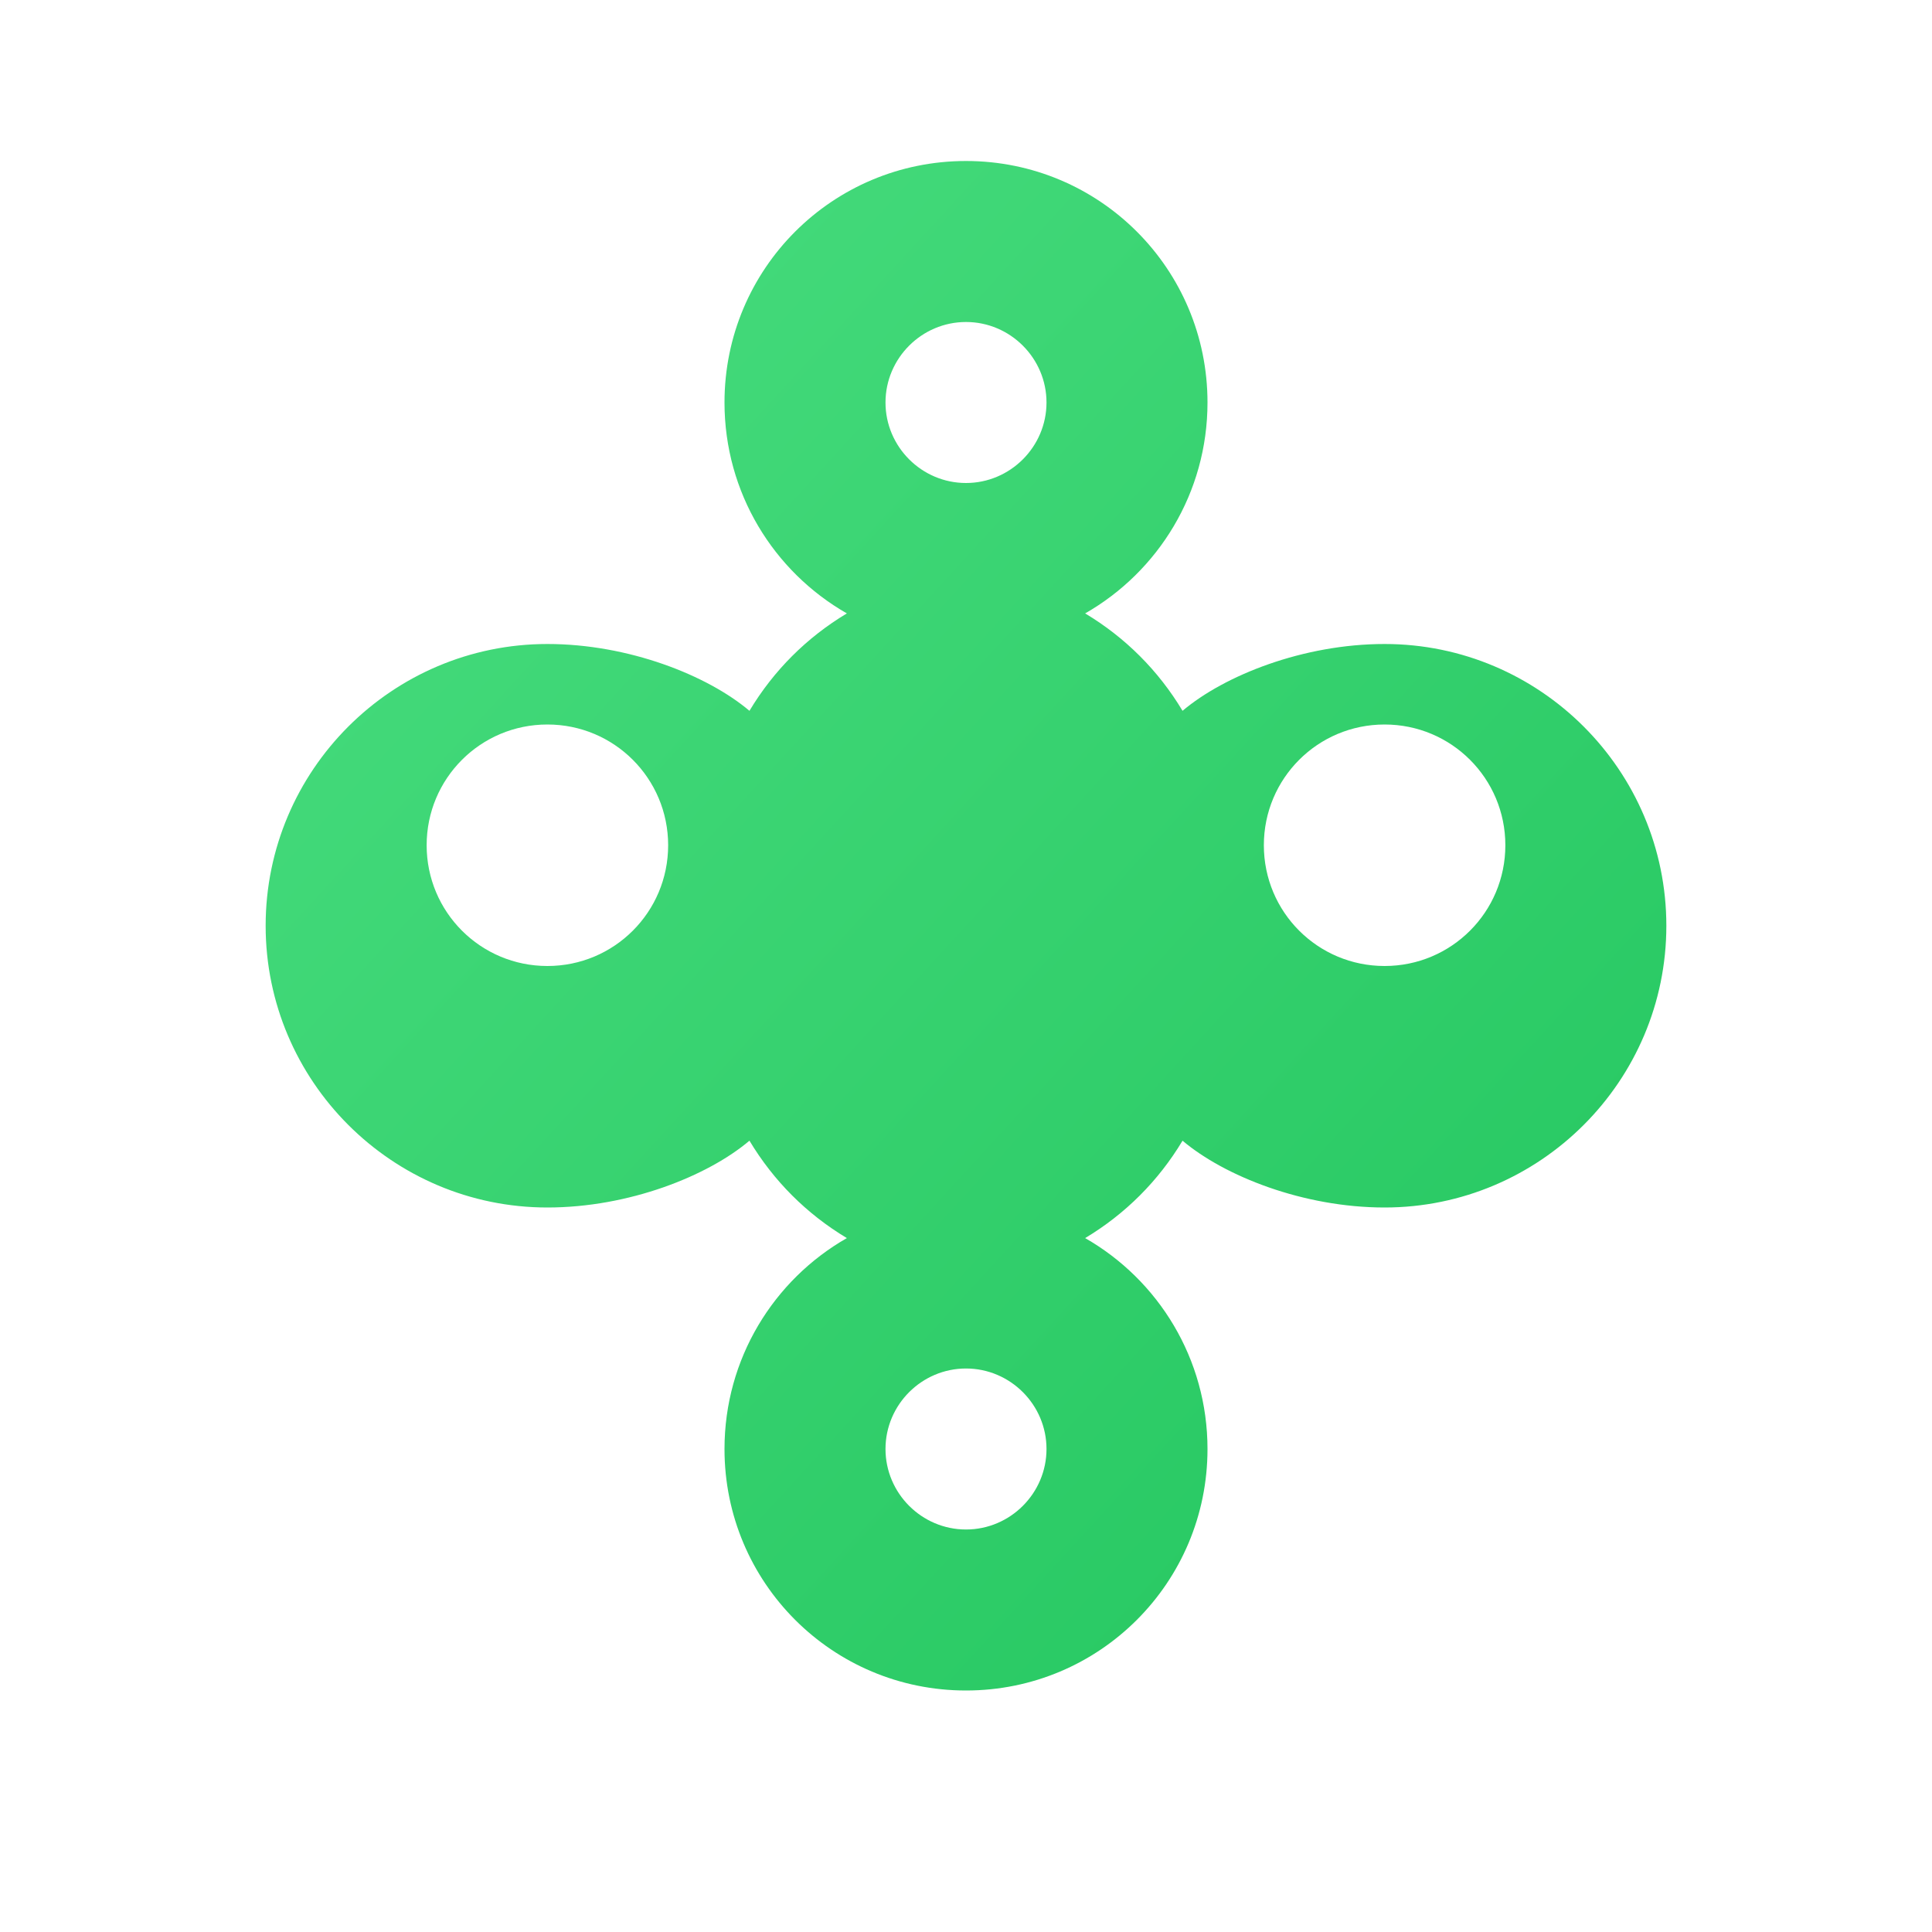
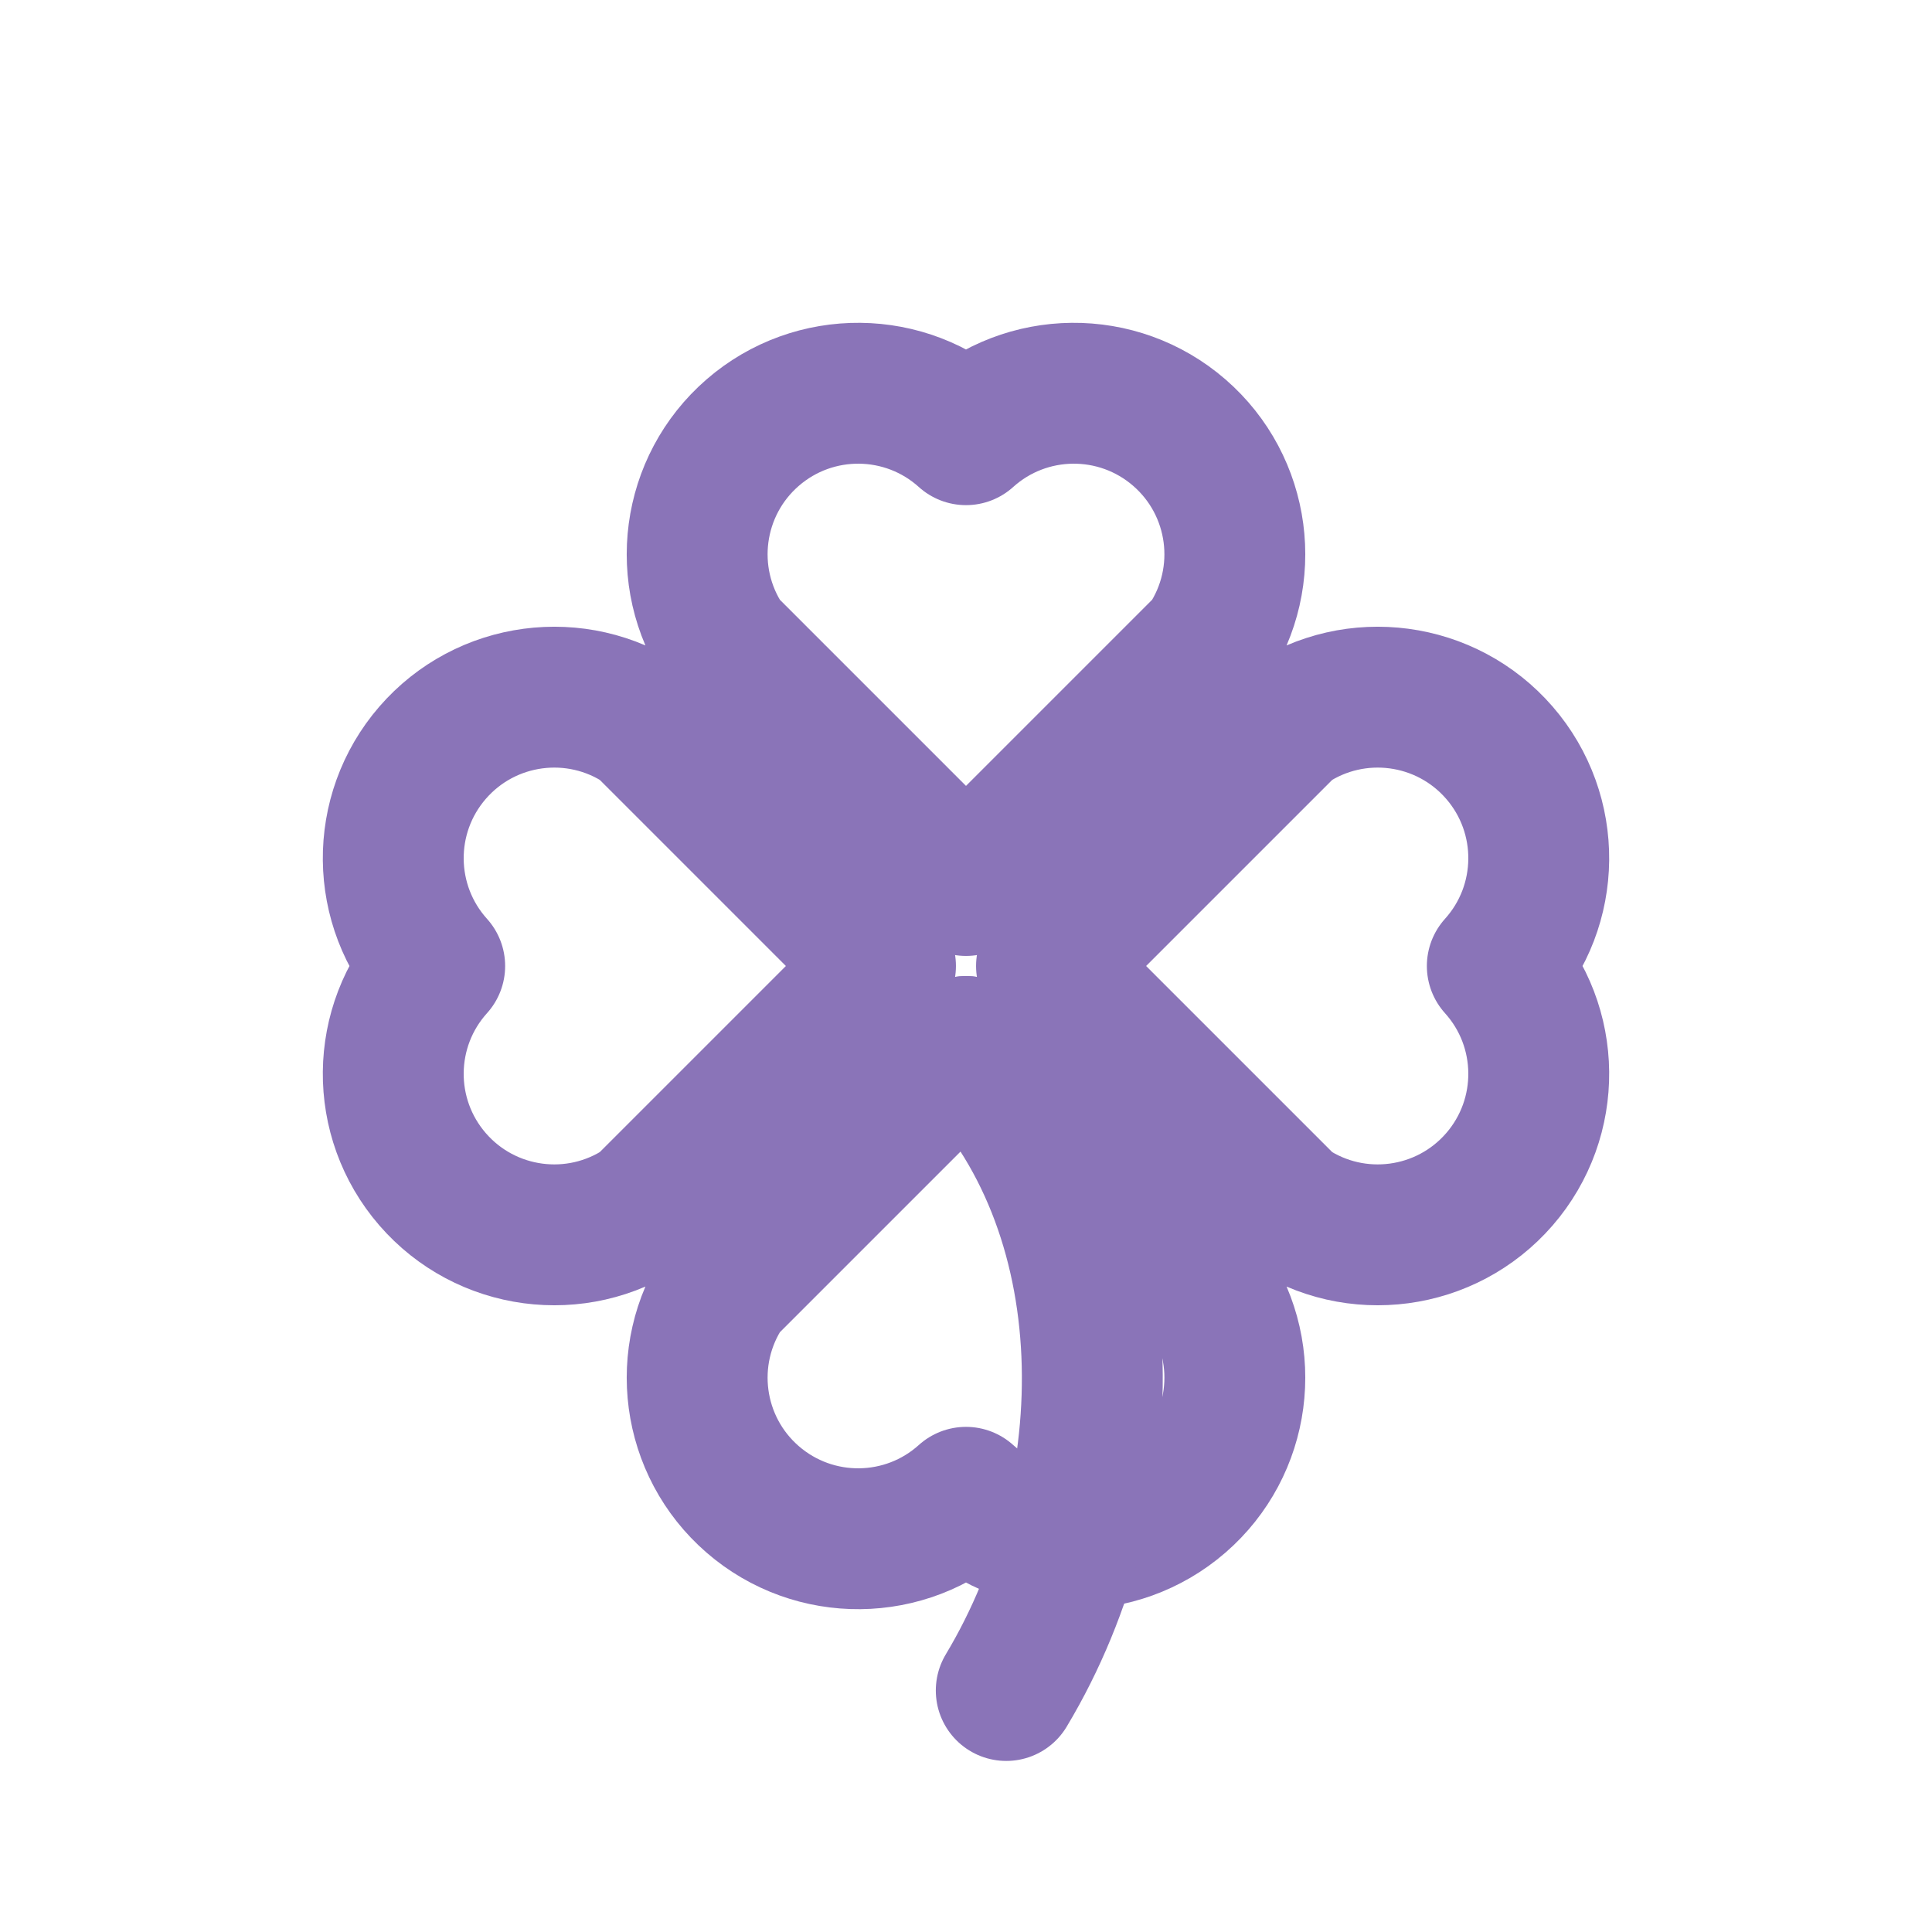
- <svg xmlns="http://www.w3.org/2000/svg" viewBox="0 0 24 24">
-   <defs>
-     <linearGradient id="cloverGrad" x1="0%" y1="0%" x2="100%" y2="100%">
-       <stop offset="0%" style="stop-color:#4ADE80" />
-       <stop offset="100%" style="stop-color:#22C55E" />
-     </linearGradient>
-   </defs>
-   <path fill="url(#cloverGrad)" d="M12 2c-1.66 0-3 1.34-3 3 0 1.12.61 2.1 1.52 2.62-.5.3-.91.71-1.21 1.21C8.79 8.39 7.81 8 6.8 8c-1.93 0-3.5 1.57-3.5 3.5S4.87 15 6.8 15c1.01 0 1.99-.39 2.51-.83.3.5.71.91 1.21 1.21C9.61 15.9 9 16.88 9 18c0 1.66 1.34 3 3 3s3-1.34 3-3c0-1.12-.61-2.1-1.52-2.62.5-.3.91-.71 1.21-1.21.52.44 1.5.83 2.51.83 1.93 0 3.5-1.57 3.5-3.5S19.13 8 17.2 8c-1.01 0-1.99.39-2.51.83-.3-.5-.71-.91-1.21-1.21C14.39 7.1 15 6.12 15 5c0-1.66-1.34-3-3-3zm0 2c.55 0 1 .45 1 1s-.45 1-1 1-1-.45-1-1 .45-1 1-1zm-5.2 5c.83 0 1.5.67 1.5 1.5s-.67 1.5-1.5 1.5-1.5-.67-1.5-1.5.67-1.5 1.5-1.5zm10.4 0c.83 0 1.5.67 1.5 1.5s-.67 1.5-1.5 1.5-1.5-.67-1.5-1.5.67-1.5 1.5-1.5zM12 17c.55 0 1 .45 1 1s-.45 1-1 1-1-.45-1-1 .45-1 1-1z" />
+ <svg xmlns="http://www.w3.org/2000/svg" viewBox="0 0 24 24" fill="none" stroke="#8a74b8" stroke-width="1.75" stroke-linecap="round" stroke-linejoin="round">
+   <path d="m12 11-3-3a2 2 0 0 1 3-2.6A2 2 0 0 1 15 8Zm1 1 3-3a2 2 0 0 1 2.6 3A2 2 0 0 1 16 15Zm-1 1 3 3a2 2 0 0 1-3 2.6A2 2 0 0 1 9 16Zm-1-1-3 3a2 2 0 0 1-2.6-3A2 2 0 0 1 8 9Z" />
+   <path d="M12 13c2 2 2 5.5.5 8" />
</svg>
